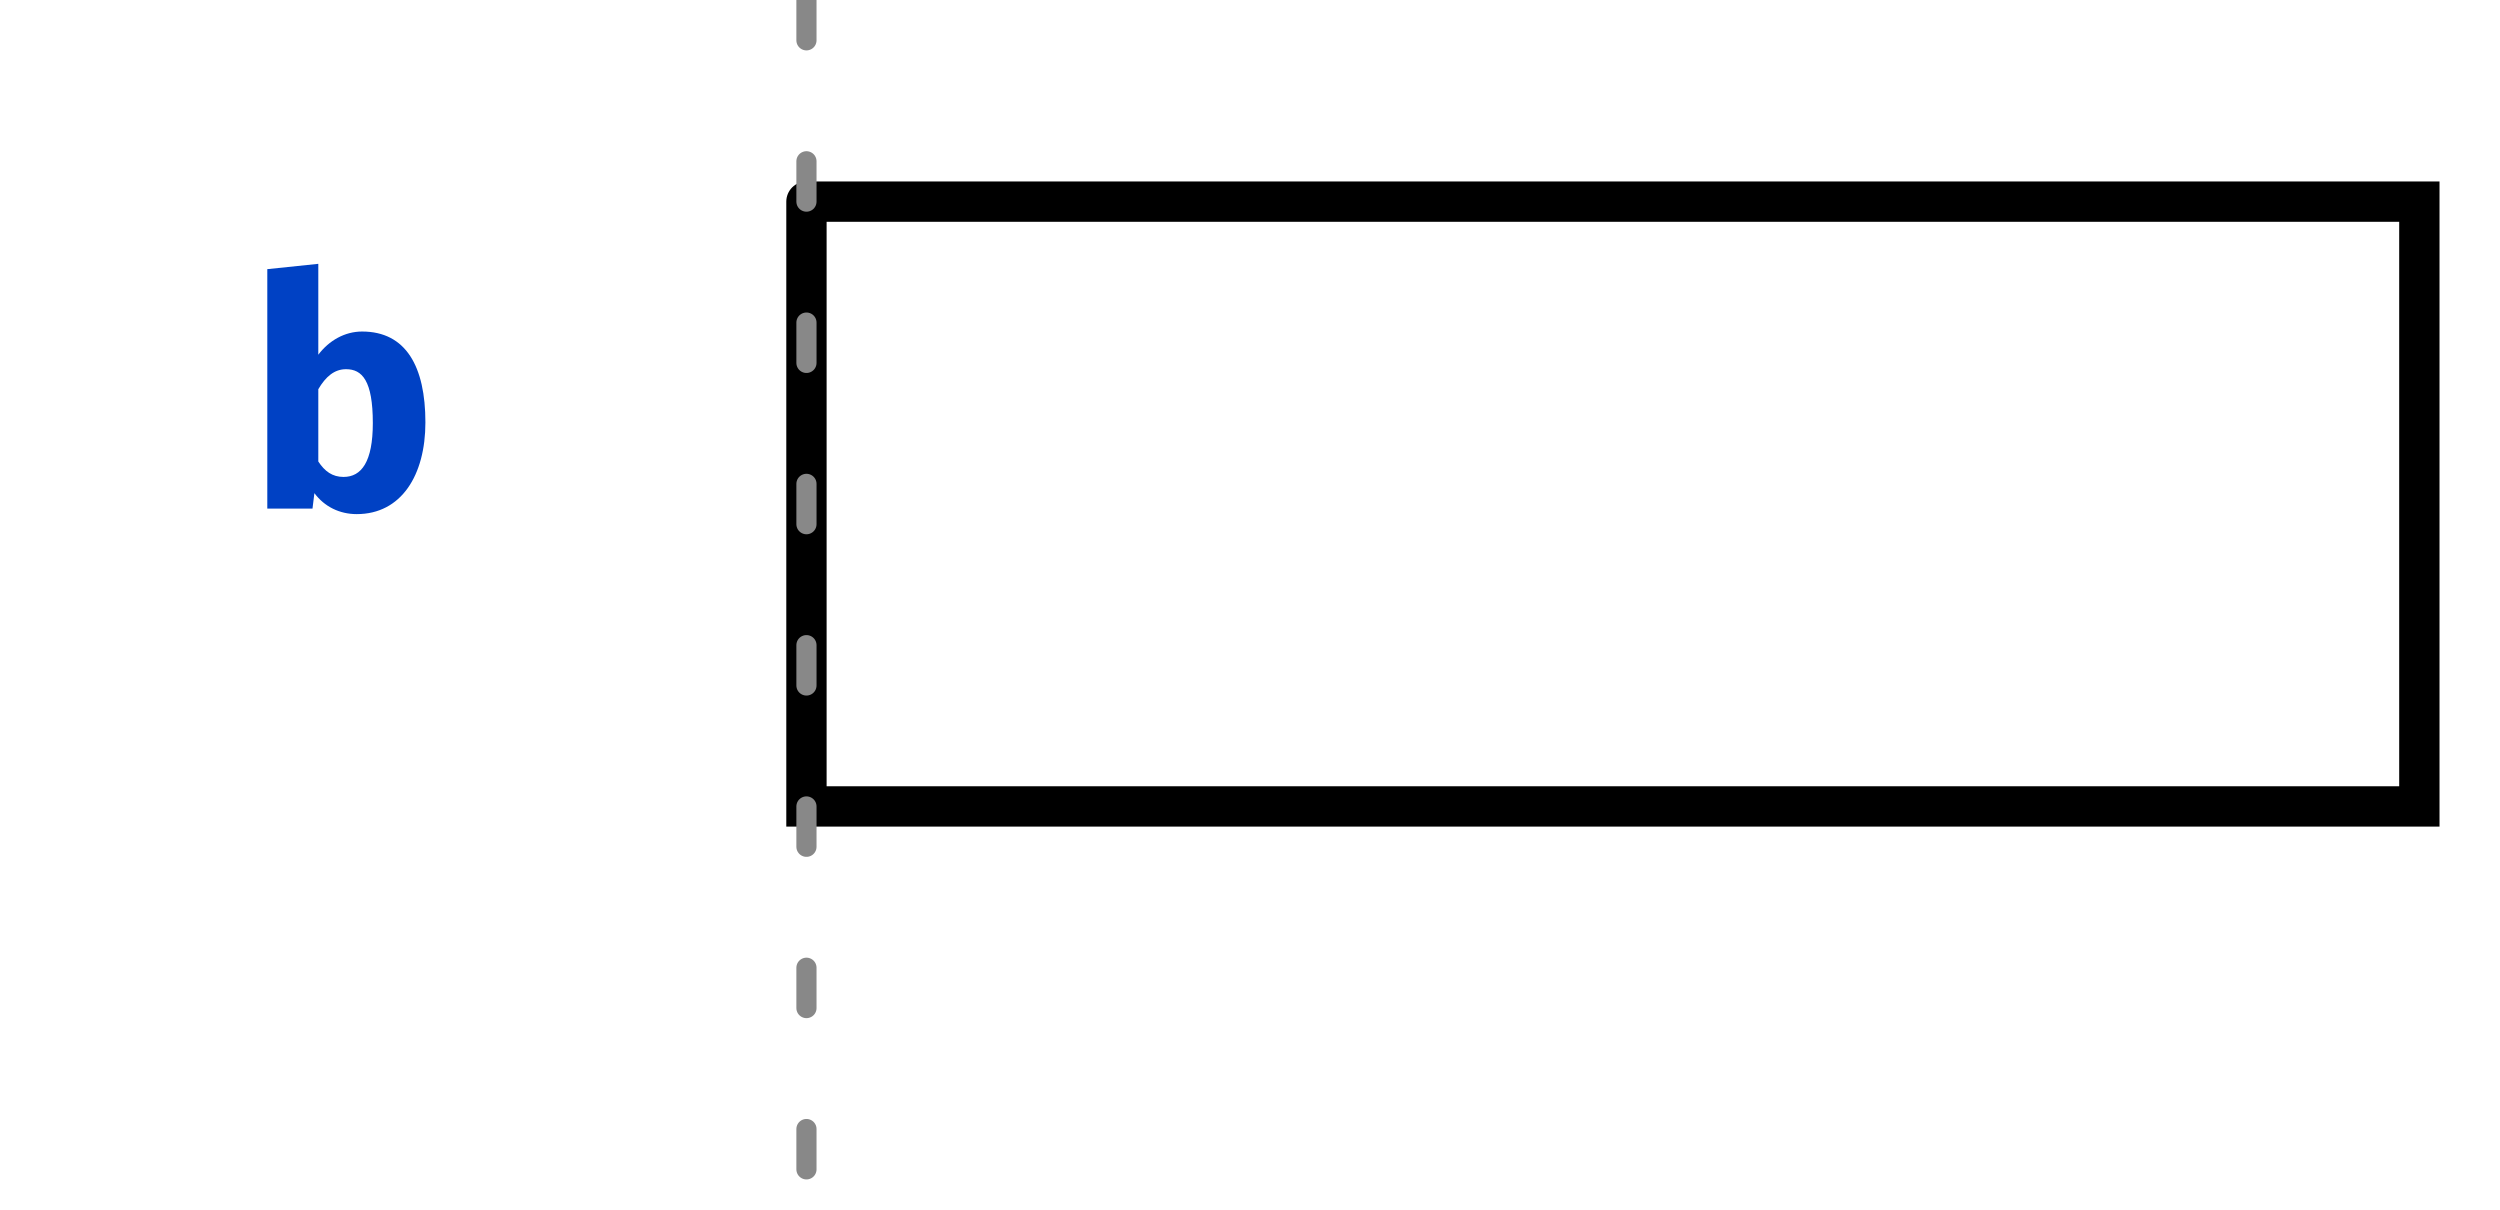
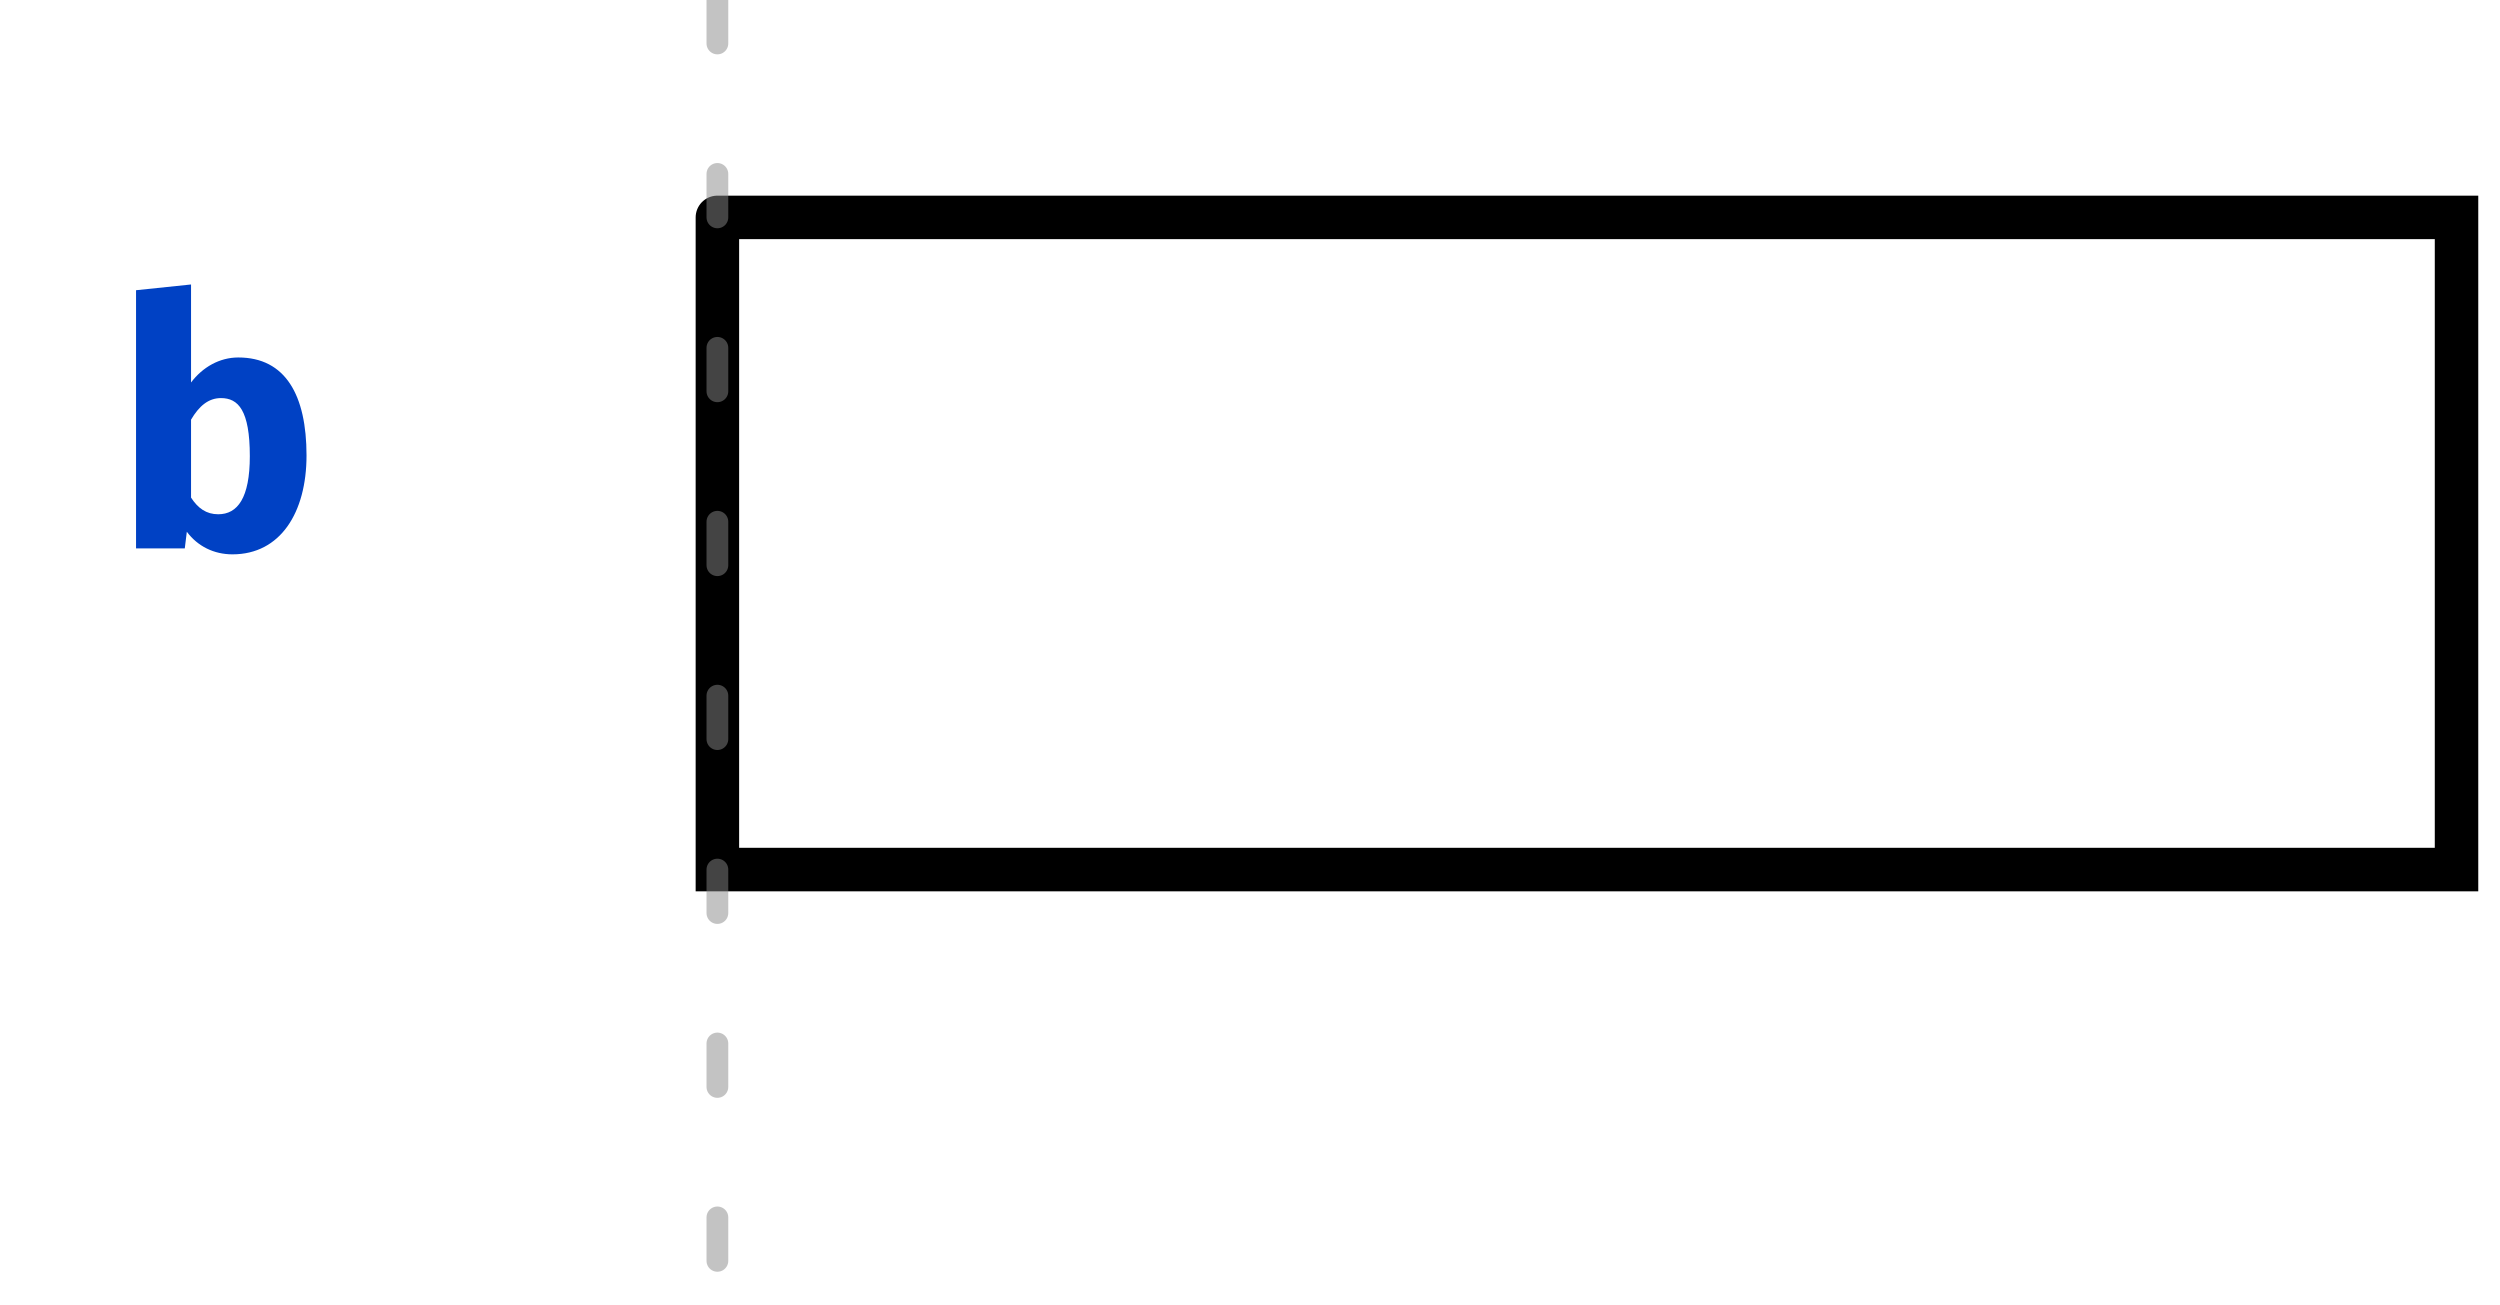
- <svg xmlns="http://www.w3.org/2000/svg" xmlns:xlink="http://www.w3.org/1999/xlink" width="62pt" height="30pt" viewBox="0 0 62 30" version="1.1">
+ <svg xmlns="http://www.w3.org/2000/svg" xmlns:xlink="http://www.w3.org/1999/xlink" width="57.5pt" height="30pt" viewBox="0 0 57.5 30" version="1.1">
  <defs>
    <g>
      <symbol overflow="visible" id="glyph0-0">
        <path style="stroke:none;" d="M 0.719 -8.398 L 0.719 2.801 L 4.078 2.801 L 4.078 -8.398 Z M 3.648 2.383 L 1.16 2.383 L 1.16 -7.984 L 3.648 -7.984 Z M 2.457 -1.383 L 2.457 -1.742 C 2.992 -1.824 3.215 -2.129 3.215 -2.688 C 3.215 -3.168 3.016 -3.609 2.328 -3.609 C 2.016 -3.609 1.586 -3.512 1.586 -3.297 C 1.586 -3.191 1.656 -3.113 1.777 -3.113 C 1.809 -3.113 1.84 -3.121 1.879 -3.137 C 2.016 -3.199 2.129 -3.223 2.297 -3.223 C 2.695 -3.223 2.785 -2.984 2.785 -2.672 C 2.785 -2.246 2.633 -2.09 2.055 -2.055 L 2.055 -1.383 C 2.055 -1.266 2.152 -1.191 2.258 -1.191 C 2.352 -1.191 2.457 -1.266 2.457 -1.383 Z M 1.977 -0.68 C 1.977 -0.512 2.098 -0.383 2.258 -0.383 C 2.414 -0.383 2.535 -0.512 2.535 -0.68 C 2.535 -0.84 2.414 -0.961 2.258 -0.961 C 2.098 -0.961 1.977 -0.84 1.977 -0.68 Z M 1.977 -0.68 " />
      </symbol>
      <symbol overflow="visible" id="glyph0-1">
        <path style="stroke:none;" d="M 1.824 -3.816 L 1.824 -6.07 L 0.559 -5.938 L 0.559 0 L 1.68 0 L 1.727 -0.383 C 1.977 -0.047 2.352 0.137 2.777 0.137 C 3.879 0.137 4.48 -0.824 4.48 -2.137 C 4.48 -3.52 4 -4.391 2.91 -4.391 C 2.48 -4.391 2.09 -4.168 1.824 -3.816 Z M 2.449 -0.785 C 2.176 -0.785 1.984 -0.922 1.824 -1.168 L 1.824 -2.961 C 2.008 -3.273 2.223 -3.457 2.512 -3.457 C 2.91 -3.457 3.176 -3.176 3.176 -2.121 C 3.176 -1.16 2.895 -0.785 2.449 -0.785 Z M 2.449 -0.785 " />
      </symbol>
    </g>
    <clipPath id="clip2">
-       <rect x="0" y="0" width="62" height="30" />
+       <rect x="0" y="0" width="58" height="30" />
    </clipPath>
    <g id="surface6" clip-path="url(#clip2)">
      <g style="fill:rgb(0%,25.49%,76.863%);fill-opacity:1;">
-         <use xlink:href="#glyph0-1" x="6.07" y="12.613" />
+         <use xlink:href="#glyph0-1" x="2.57" y="12.613" />
      </g>
-       <path style="fill:none;stroke-width:1;stroke-linecap:round;stroke-linejoin:miter;stroke:rgb(0%,0%,0%);stroke-opacity:1;stroke-miterlimit:10;" d="M 0 5 L 0 20 L 40 20 L 40 5 L 0 5 " transform="matrix(1,0,0,1,20,0)" />
+       <path style="fill:none;stroke-width:1;stroke-linecap:round;stroke-linejoin:miter;stroke:rgb(0%,0%,0%);stroke-opacity:1;stroke-miterlimit:10;" d="M 0 5 L 0 20 L 40 20 L 40 5 L 0 5 " transform="matrix(1,0,0,1,16.5,0)" />
    </g>
    <clipPath id="clip3">
-       <rect x="0" y="0" width="62" height="30" />
+       <rect x="0" y="0" width="58" height="30" />
    </clipPath>
    <g id="surface9" clip-path="url(#clip3)">
-       <path style="fill:none;stroke-width:0.5;stroke-linecap:round;stroke-linejoin:miter;stroke:rgb(53.333%,53.333%,53.333%);stroke-opacity:1;stroke-dasharray:1,3;stroke-miterlimit:10;" d="M 0 0 L 0 30 " transform="matrix(1,0,0,1,20,0)" />
+       <path style="fill:none;stroke-width:0.5;stroke-linecap:round;stroke-linejoin:miter;stroke:rgb(53.333%,53.333%,53.333%);stroke-opacity:0.502;stroke-dasharray:1,3;stroke-miterlimit:10;" d="M 0 0 L 0 30 " transform="matrix(1,0,0,1,16.5,0)" />
    </g>
    <clipPath id="clip1">
-       <rect x="0" y="0" width="62" height="30" />
+       <rect x="0" y="0" width="58" height="30" />
    </clipPath>
    <g id="surface11" clip-path="url(#clip1)">
      <use xlink:href="#surface6" />
      <use xlink:href="#surface9" />
    </g>
  </defs>
  <g id="surface1">
    <use xlink:href="#surface11" />
  </g>
</svg>
